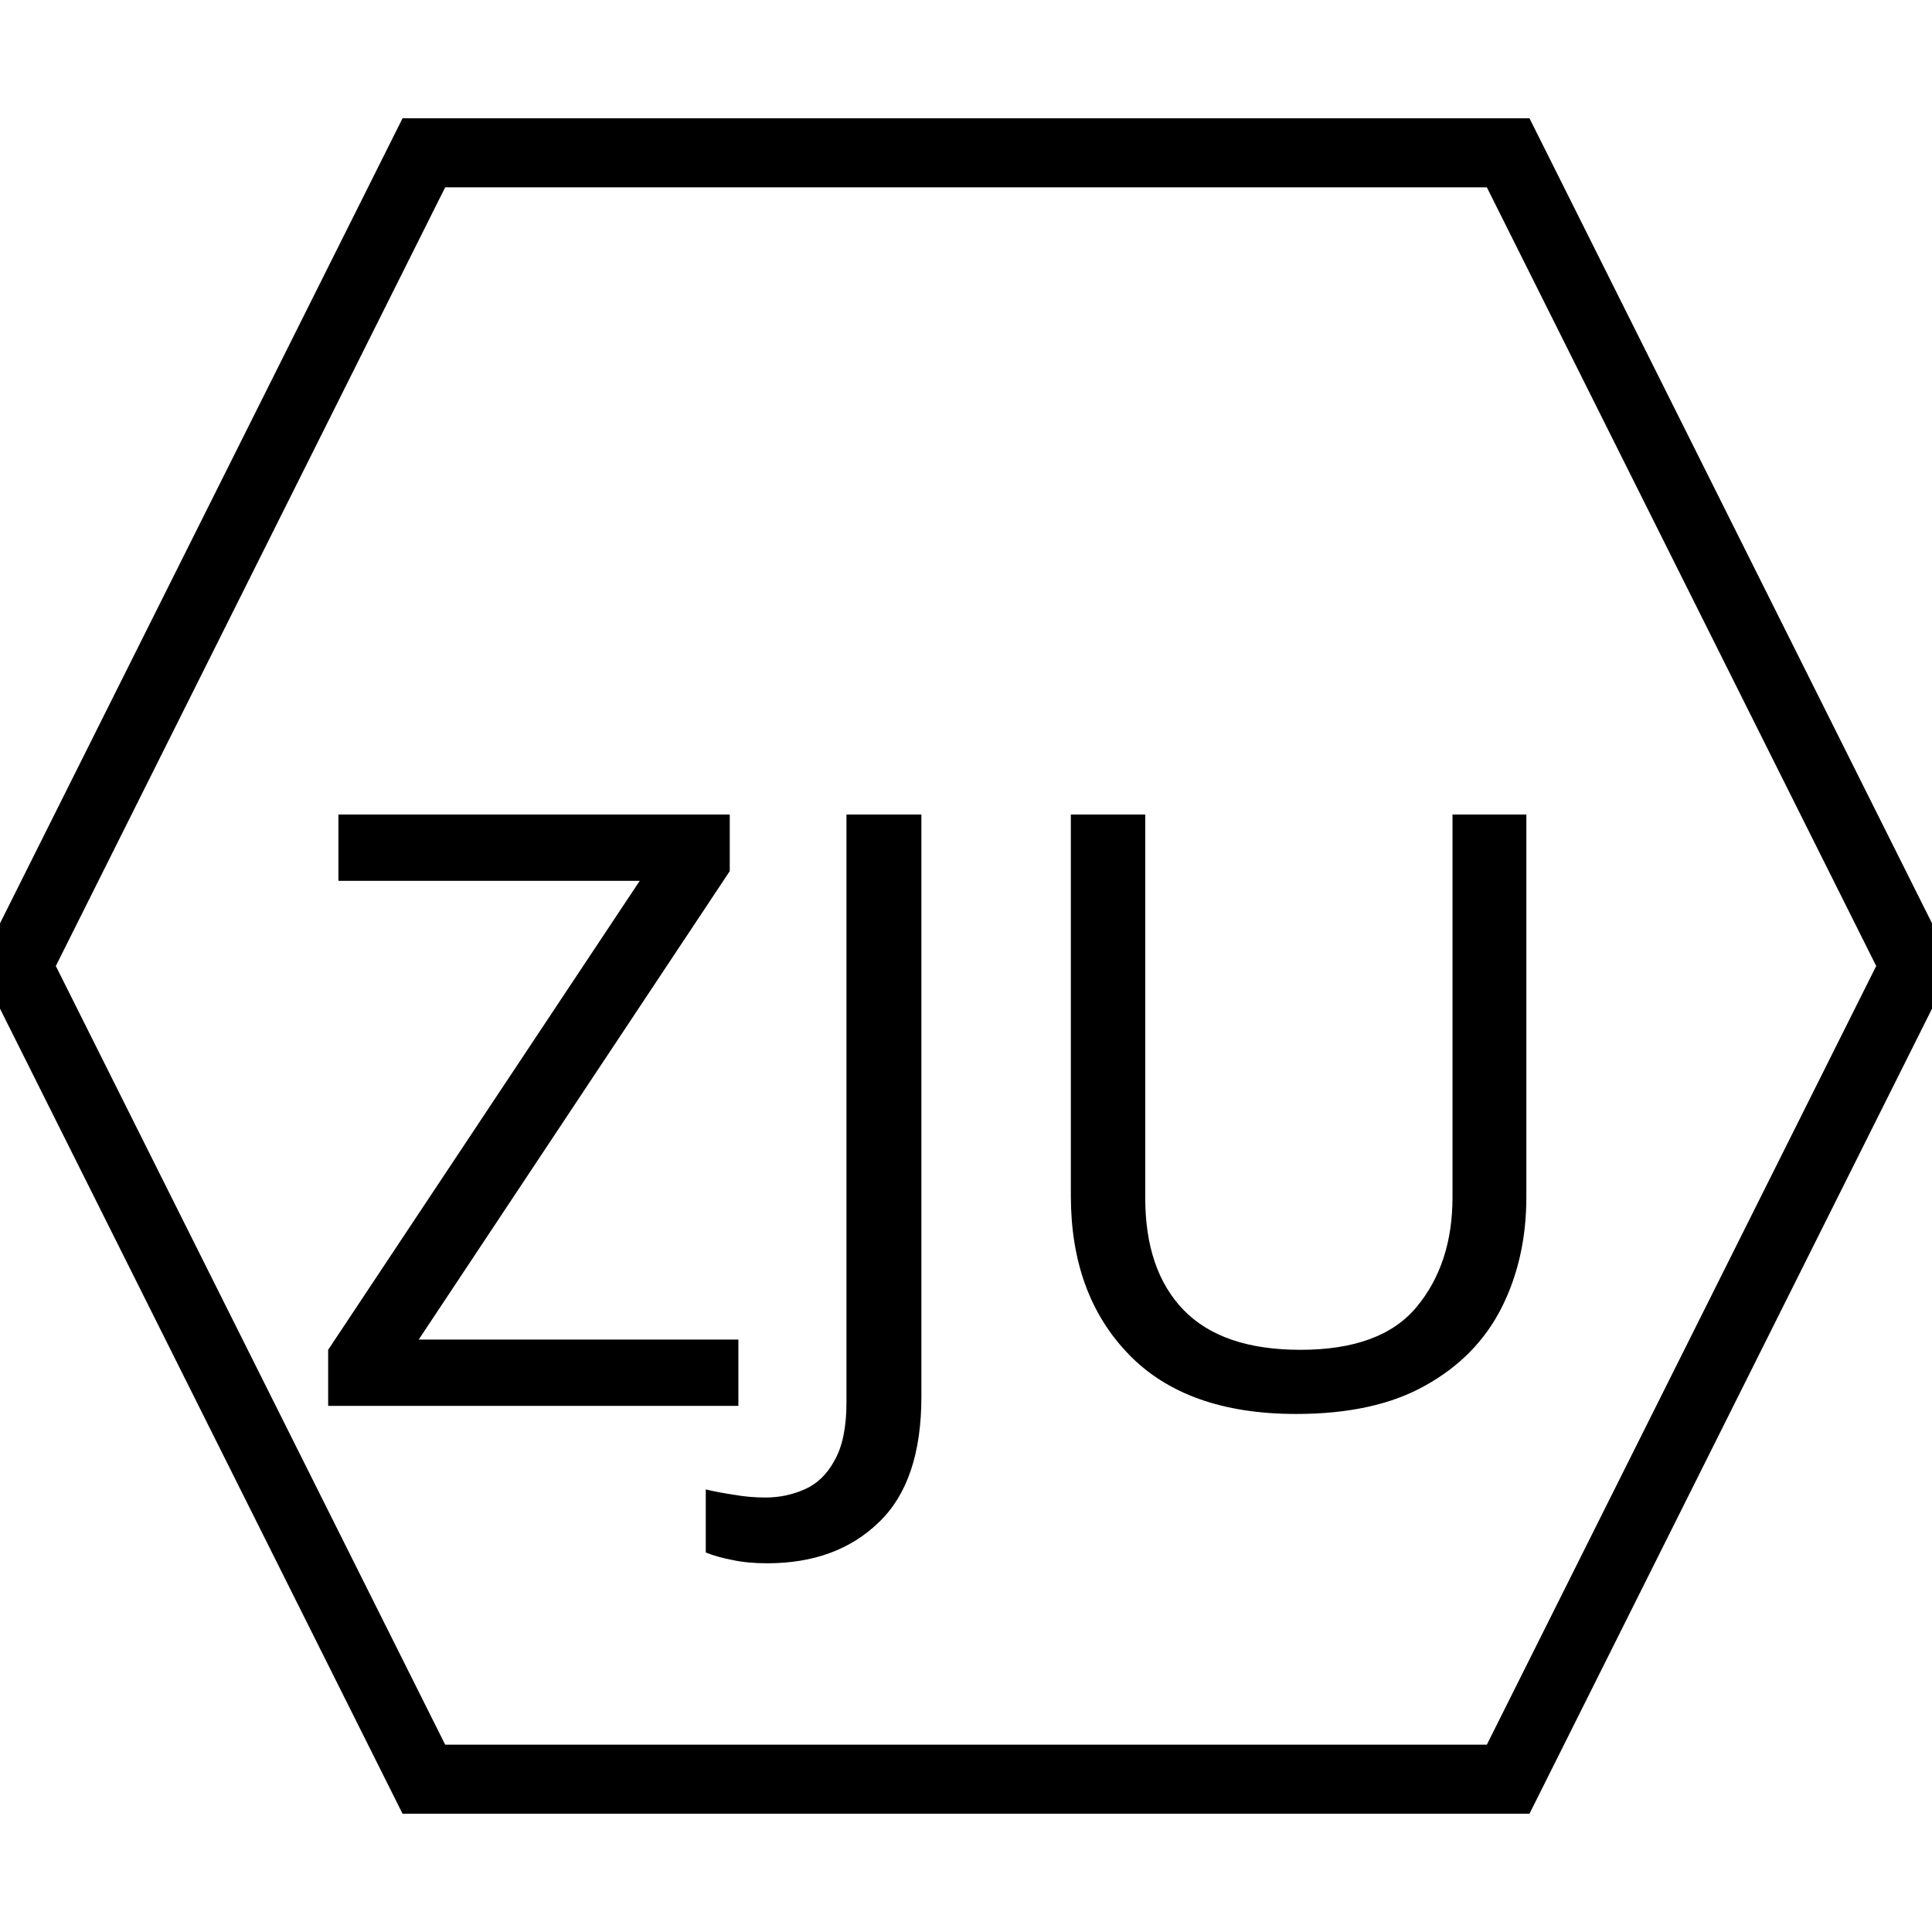
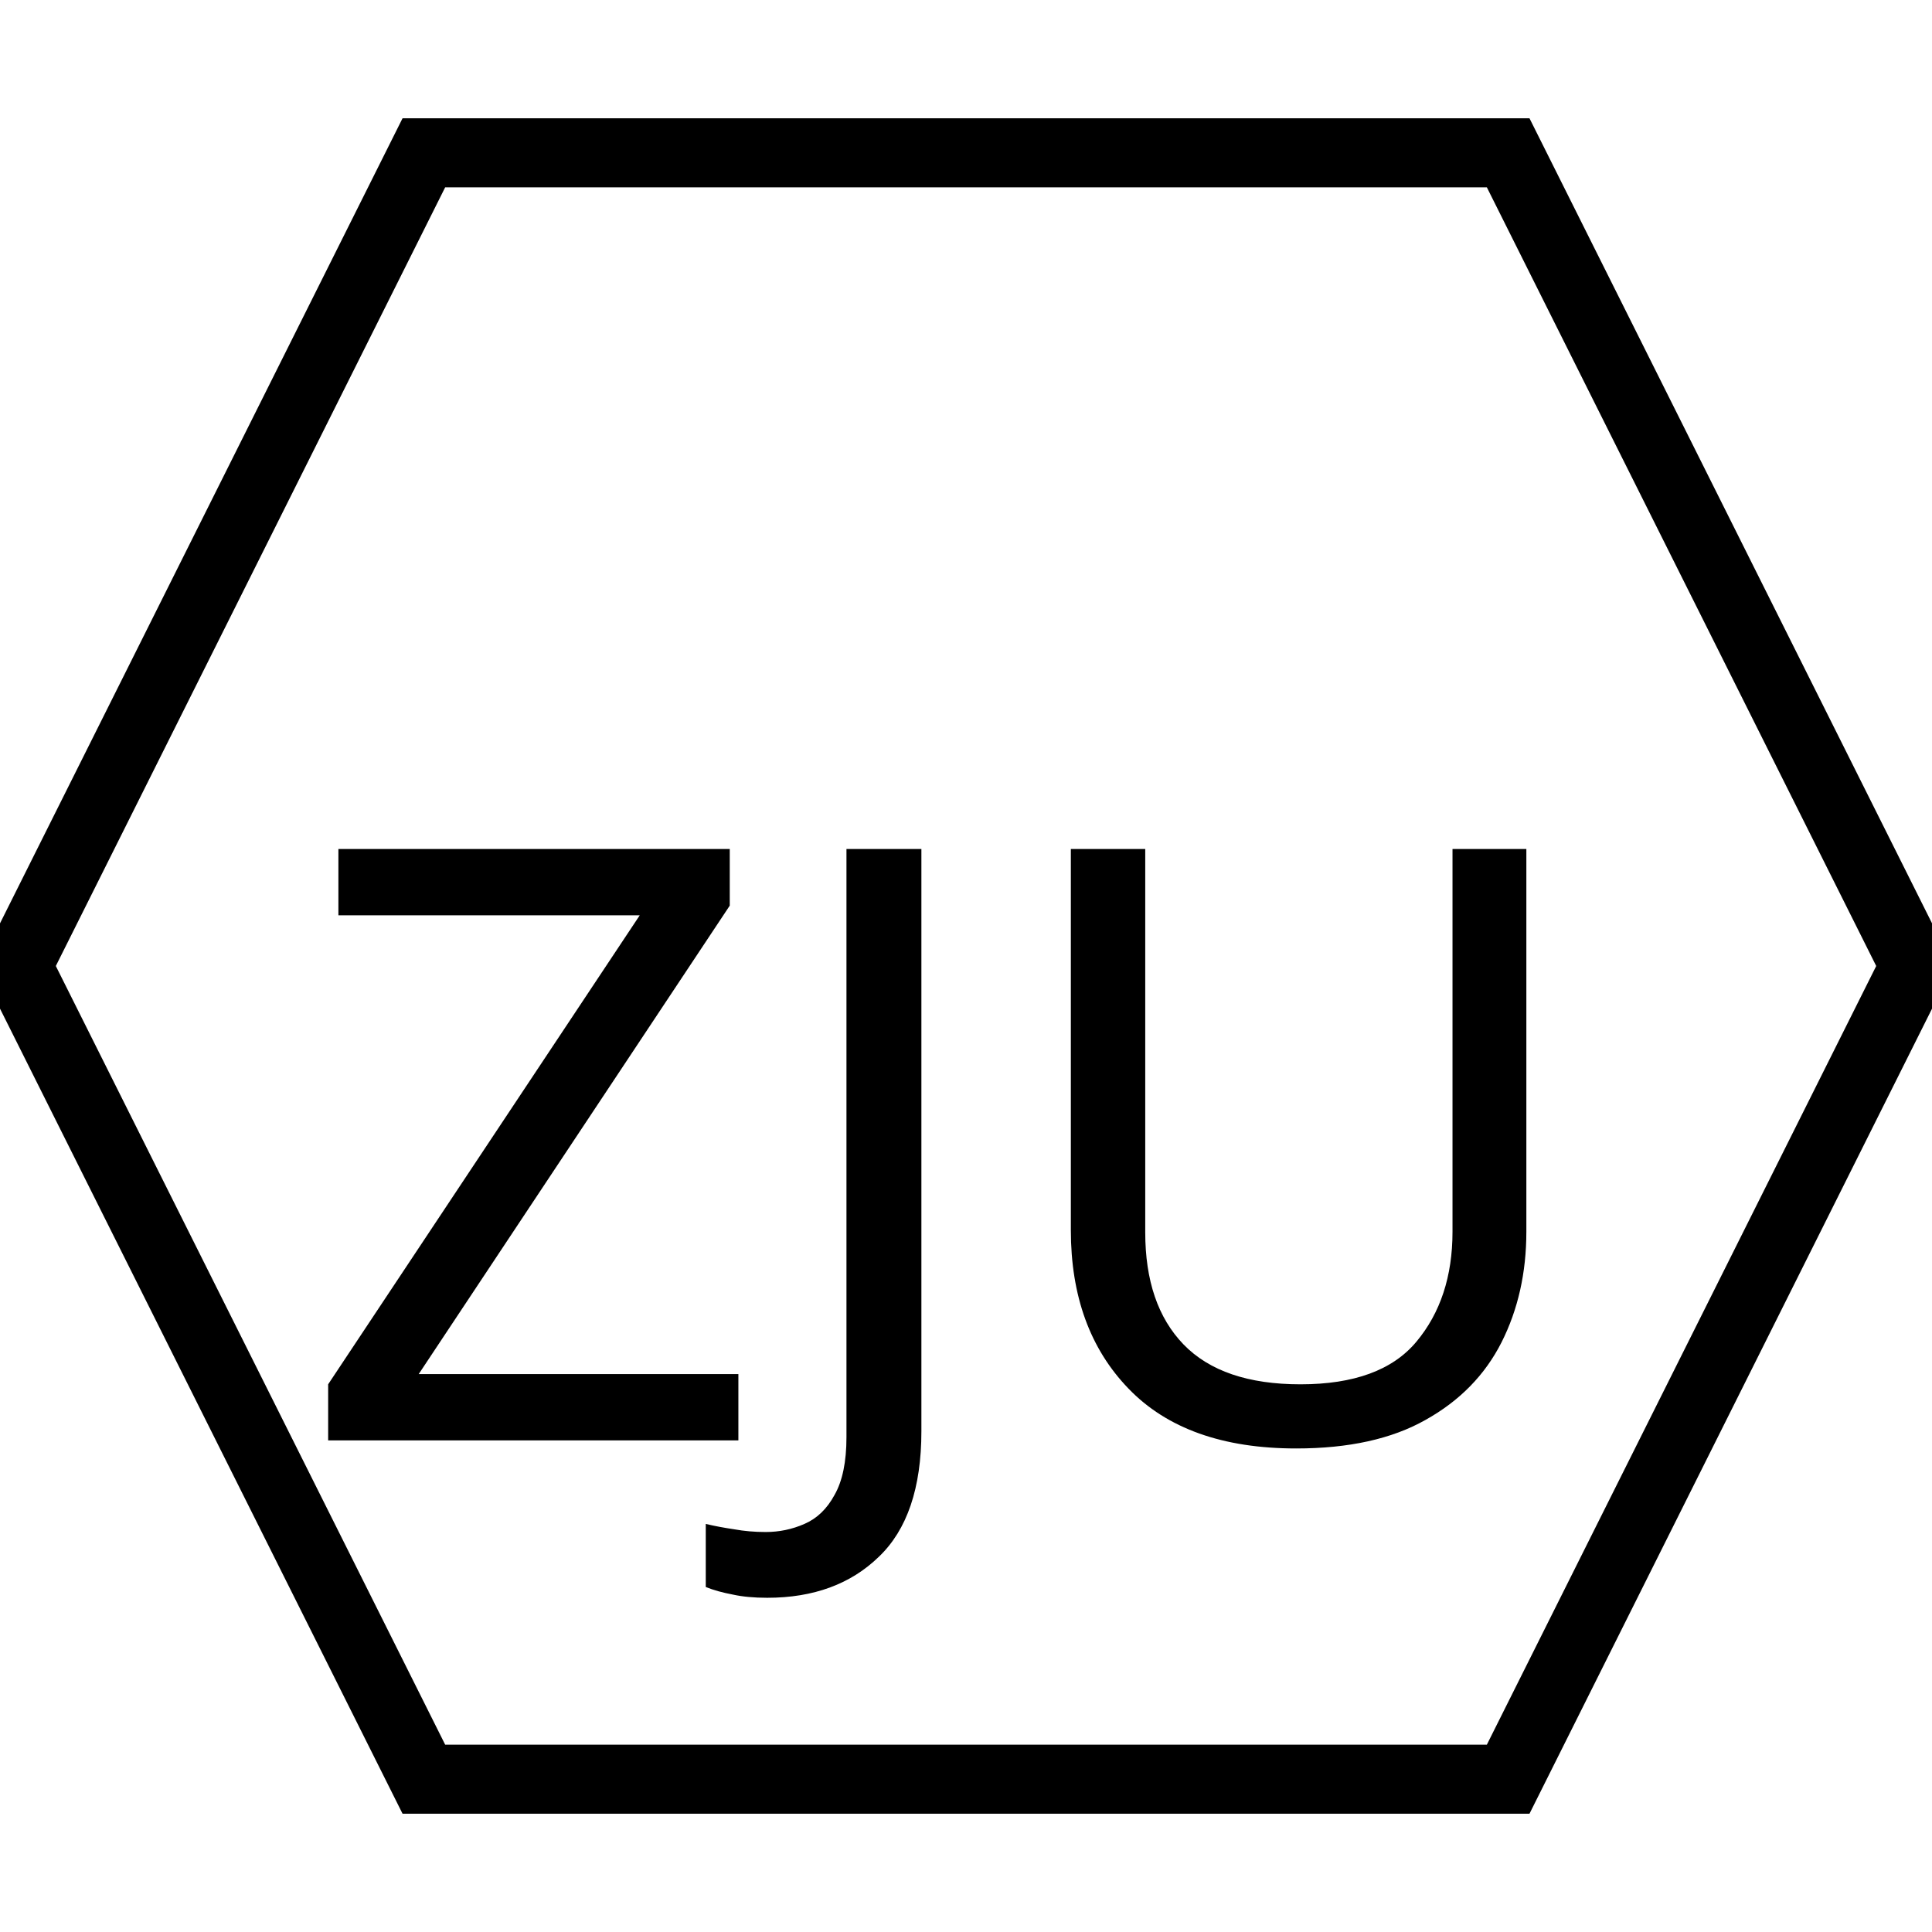
<svg xmlns="http://www.w3.org/2000/svg" width="56" height="56">
  <g>
    <rect fill="#fff" id="canvas_background" height="58" width="58" y="-1" x="-1" />
    <g display="none" overflow="visible" y="0" x="0" height="100%" width="100%" id="canvasGrid">
      <rect fill="url(#gridpattern)" stroke-width="0" y="0" x="0" height="100%" width="100%" />
    </g>
  </g>
  <g>
    <path stroke="#000" id="svg_2" d="m0.5,28l11.786,-23.571l31.429,0l11.786,23.571l-11.786,23.571l-31.429,0l-11.786,-23.571z" stroke-width="2" fill="#fff" />
-     <text font-style="normal" font-weight="normal" xml:space="preserve" text-anchor="start" font-family="'Montserrat Black'" font-size="24" id="svg_1" y="40.75" x="8.605" stroke-width="0" stroke="#000" fill="#000000">ZJU</text>
+     <text font-style="normal" font-weight="normal" xml:space="preserve" text-anchor="start" font-family="'Montserrat Black'" font-size="24" id="svg_1" y="41.75" x="8.605" stroke-width="0" stroke="#000" fill="#000000">ZJU</text>
  </g>
</svg>
